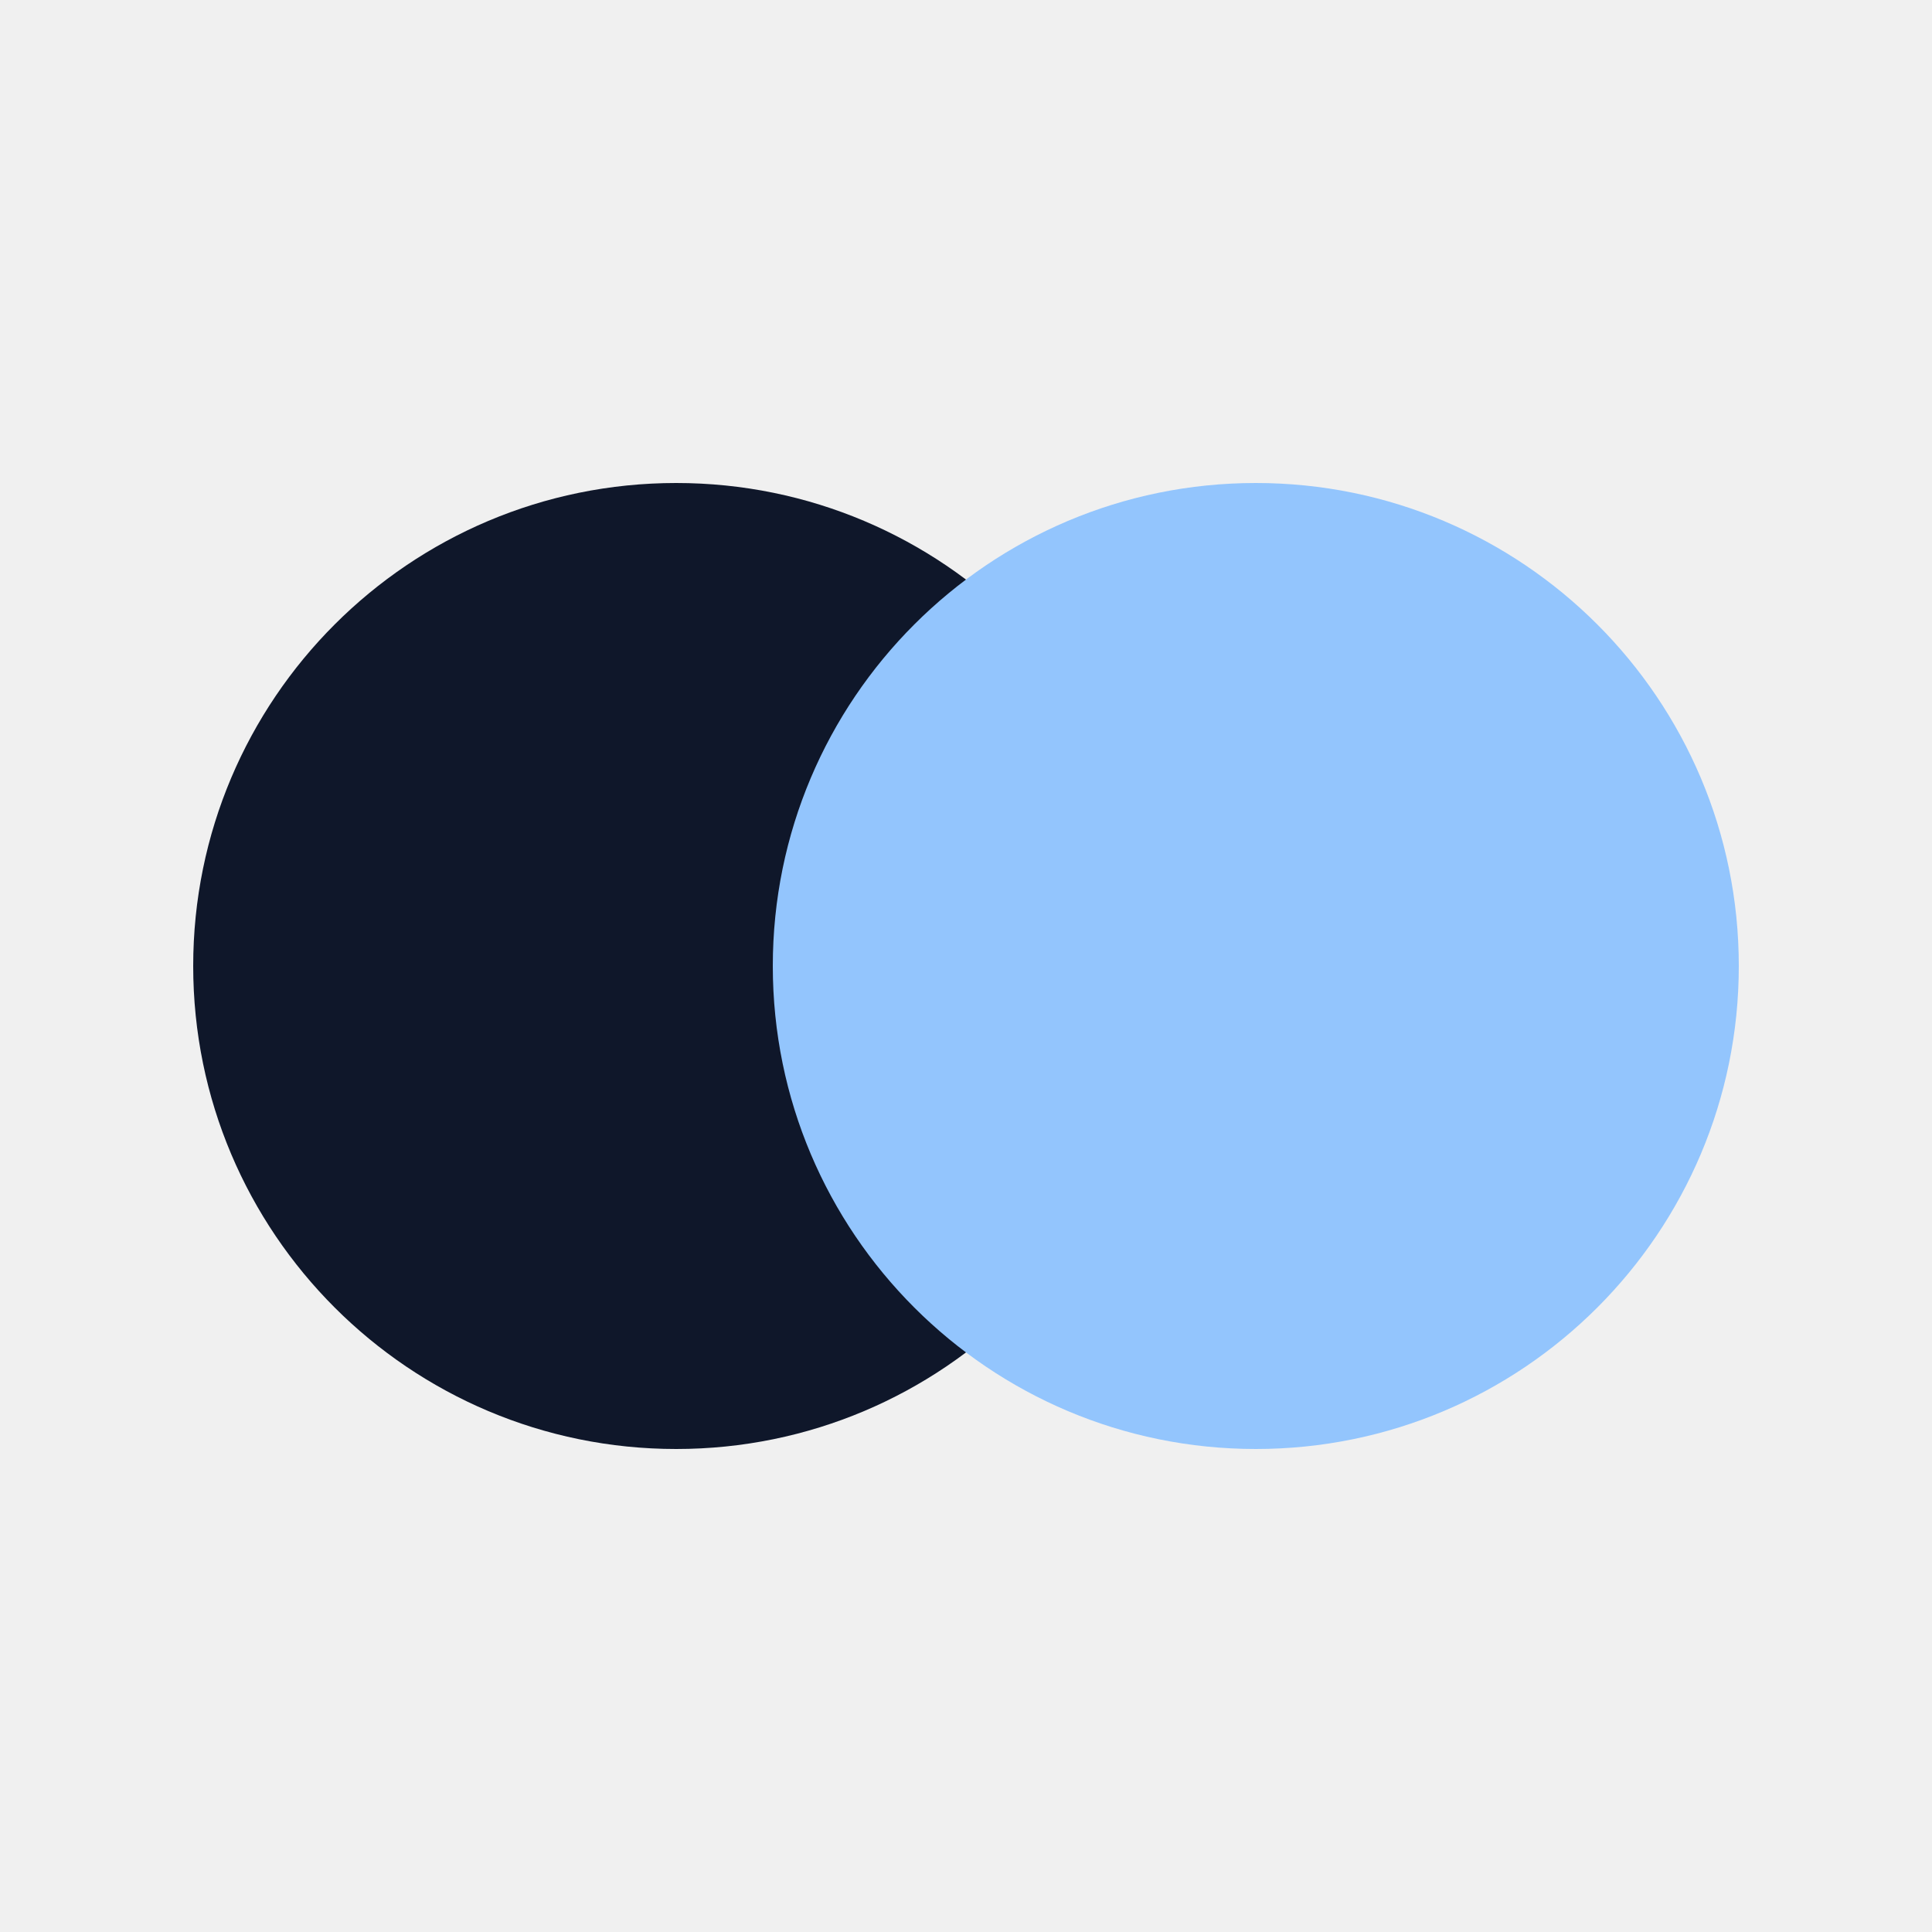
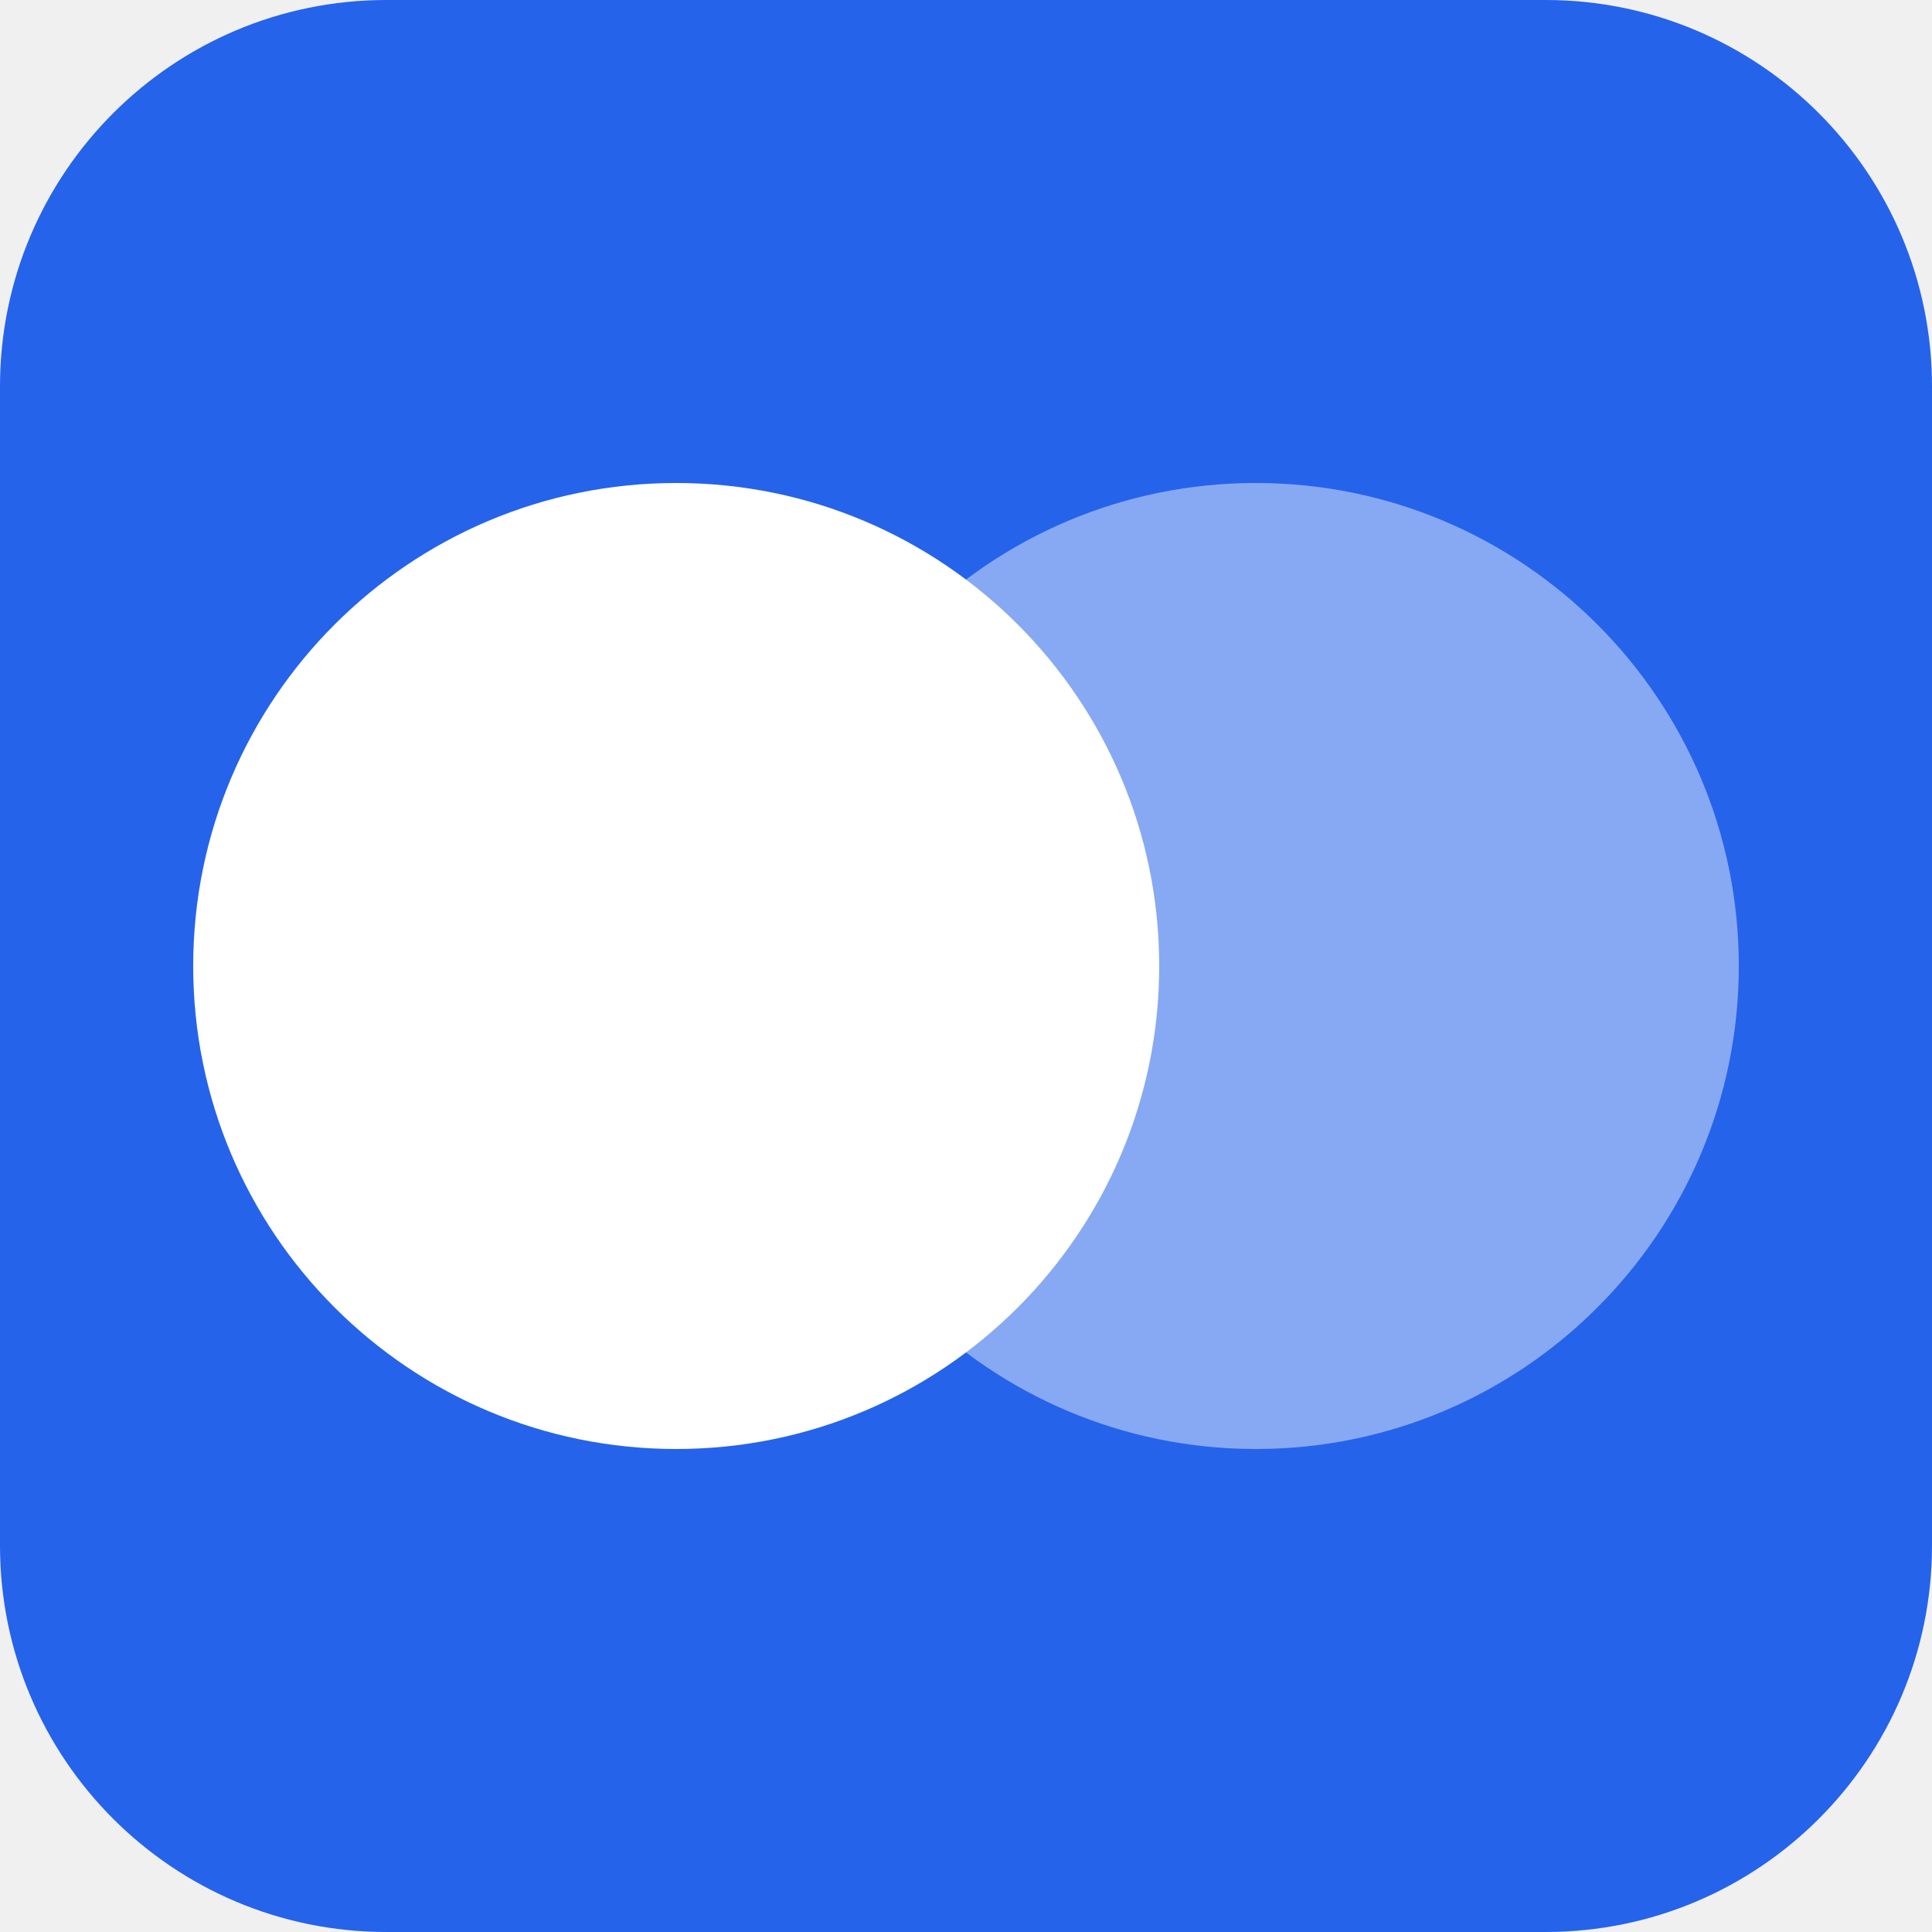
<svg xmlns="http://www.w3.org/2000/svg" viewBox="0 0 40 40">
-   <style>
-     .disc-back  { fill: #0f172a; }
-     .disc-front { fill: #93c5fd; }
-     @media (prefers-color-scheme: dark) {
-       .disc-back  { fill: #f1f5f9; }
-     }
-   </style>
-   <circle class="disc-back" cx="14" cy="20" r="10" />
-   <circle class="disc-front" cx="26" cy="20" r="10" />
+   <rect width="40" height="40" rx="8" fill="#2563eb" />
+   <circle cx="14" cy="20" r="10" fill="#FFFFFF" />
+   <circle cx="26" cy="20" r="10" fill="#FFFFFF" fill-opacity="0.45" />
</svg>
